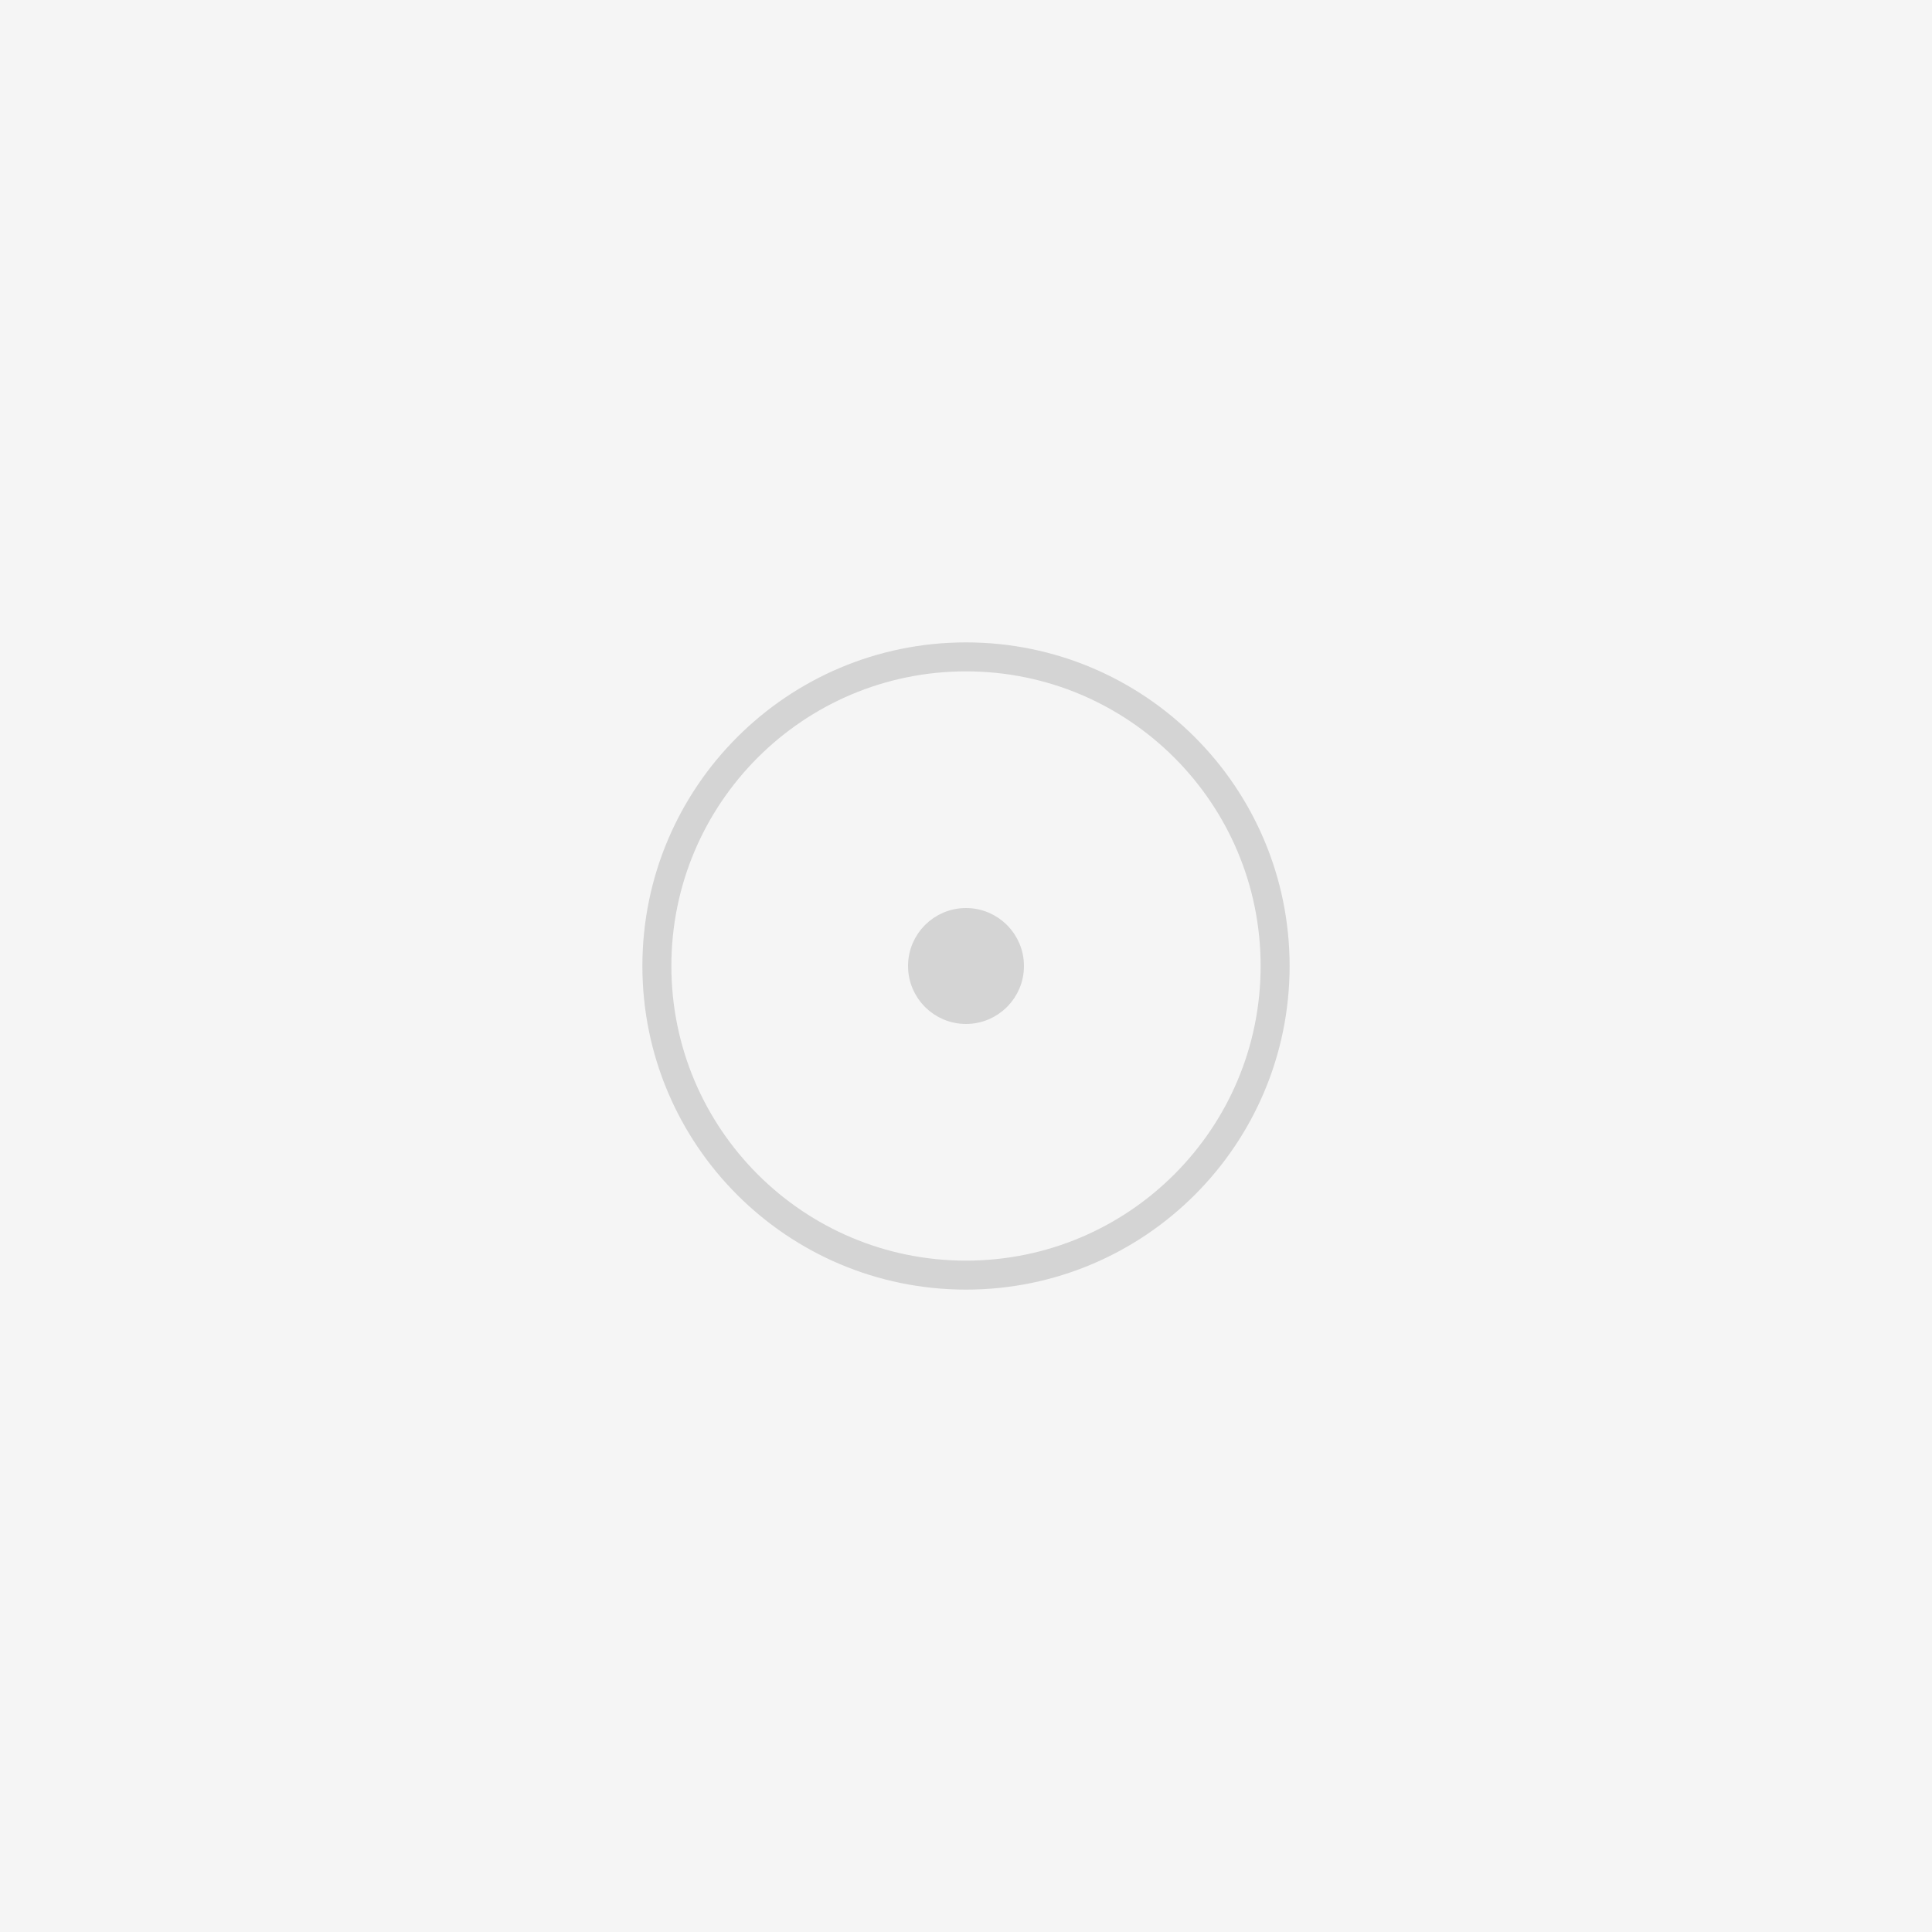
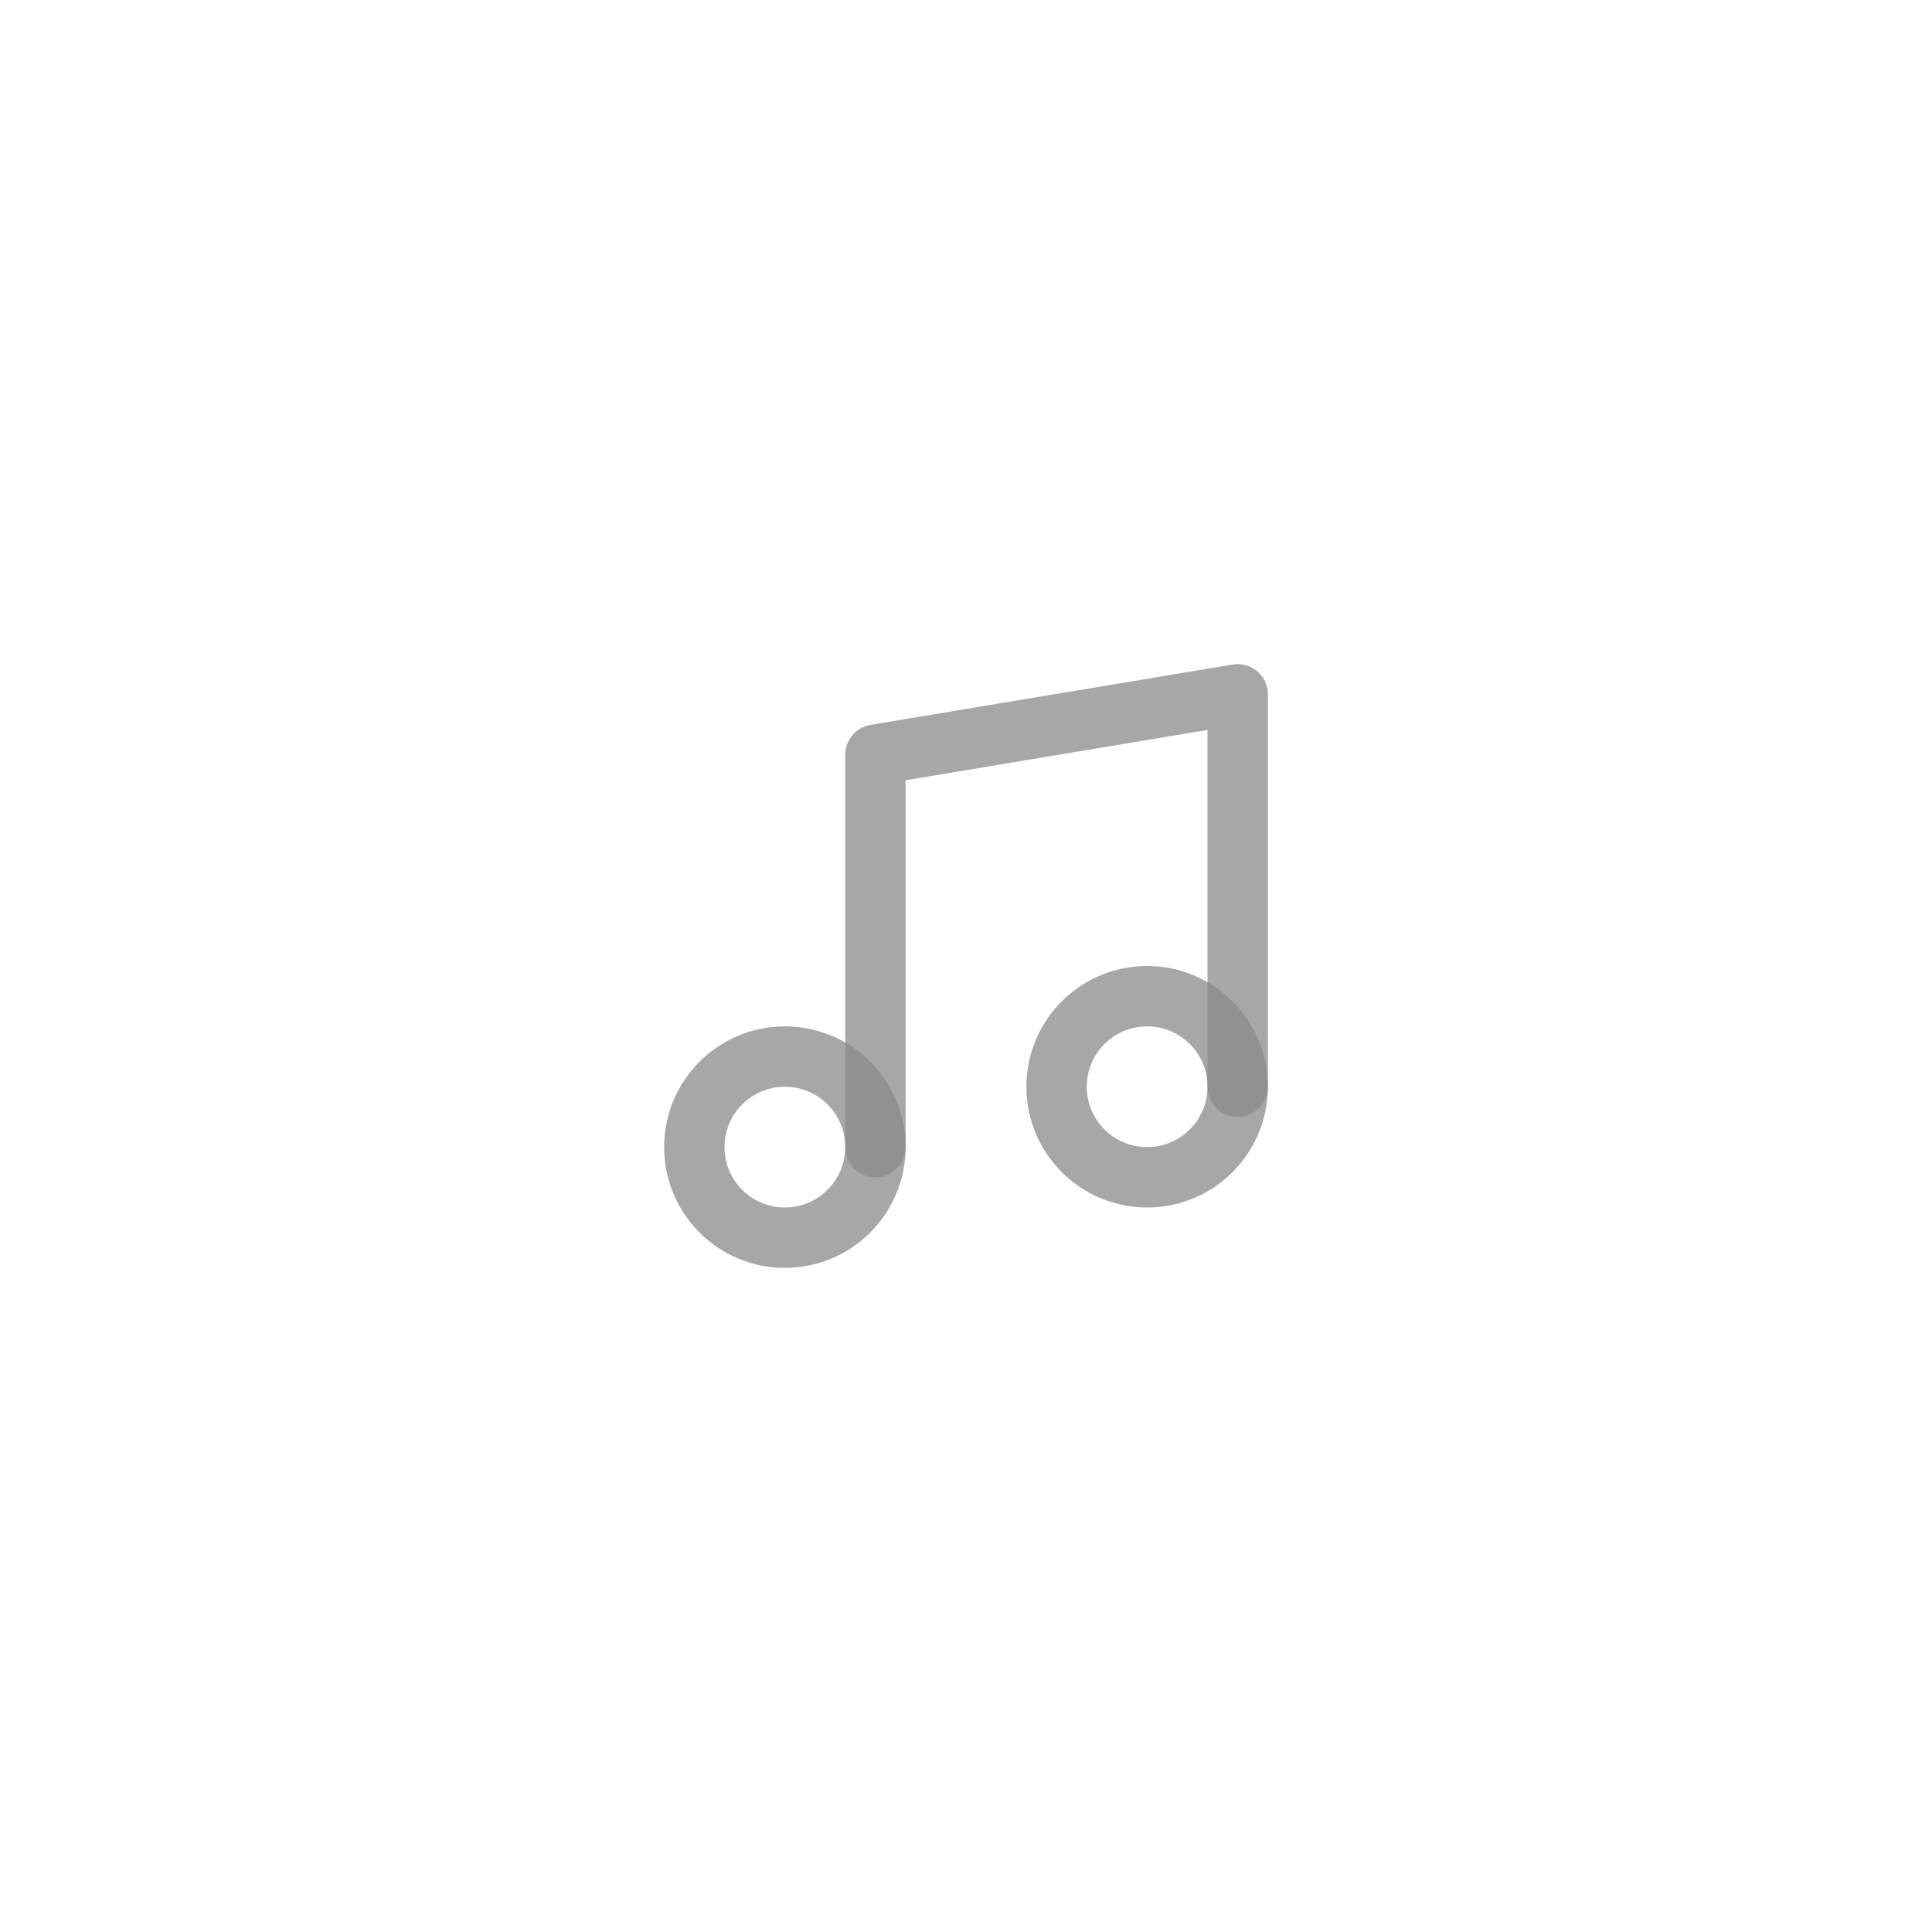
- <svg xmlns="http://www.w3.org/2000/svg" viewBox="0 0 100 100">
-   <style>.b{fill:#f5f5f5}.f{fill:#d4d4d4;stroke:#d4d4d4}@media (prefers-color-scheme:dark){.b{fill:#262626}.f{fill:#404040;stroke:#404040}}</style>
-   <rect class="b" width="100" height="100" />
-   <circle class="f" cx="50" cy="50" r="16" style="fill:none" stroke-width="1.5" />
-   <circle class="f" cx="50" cy="50" r="2.5" stroke="none" />
+ <svg xmlns="http://www.w3.org/2000/svg" viewBox="0 0 64 64">
+   <g transform="translate(20 20)" fill="none" stroke="#8a8a8a" stroke-opacity="0.75" stroke-width="2" stroke-linecap="round" stroke-linejoin="round">
+     <path d="M9 18V5l12-2v13" />
+     <circle cx="6" cy="18" r="3" />
+     <circle cx="18" cy="16" r="3" />
+   </g>
</svg>
